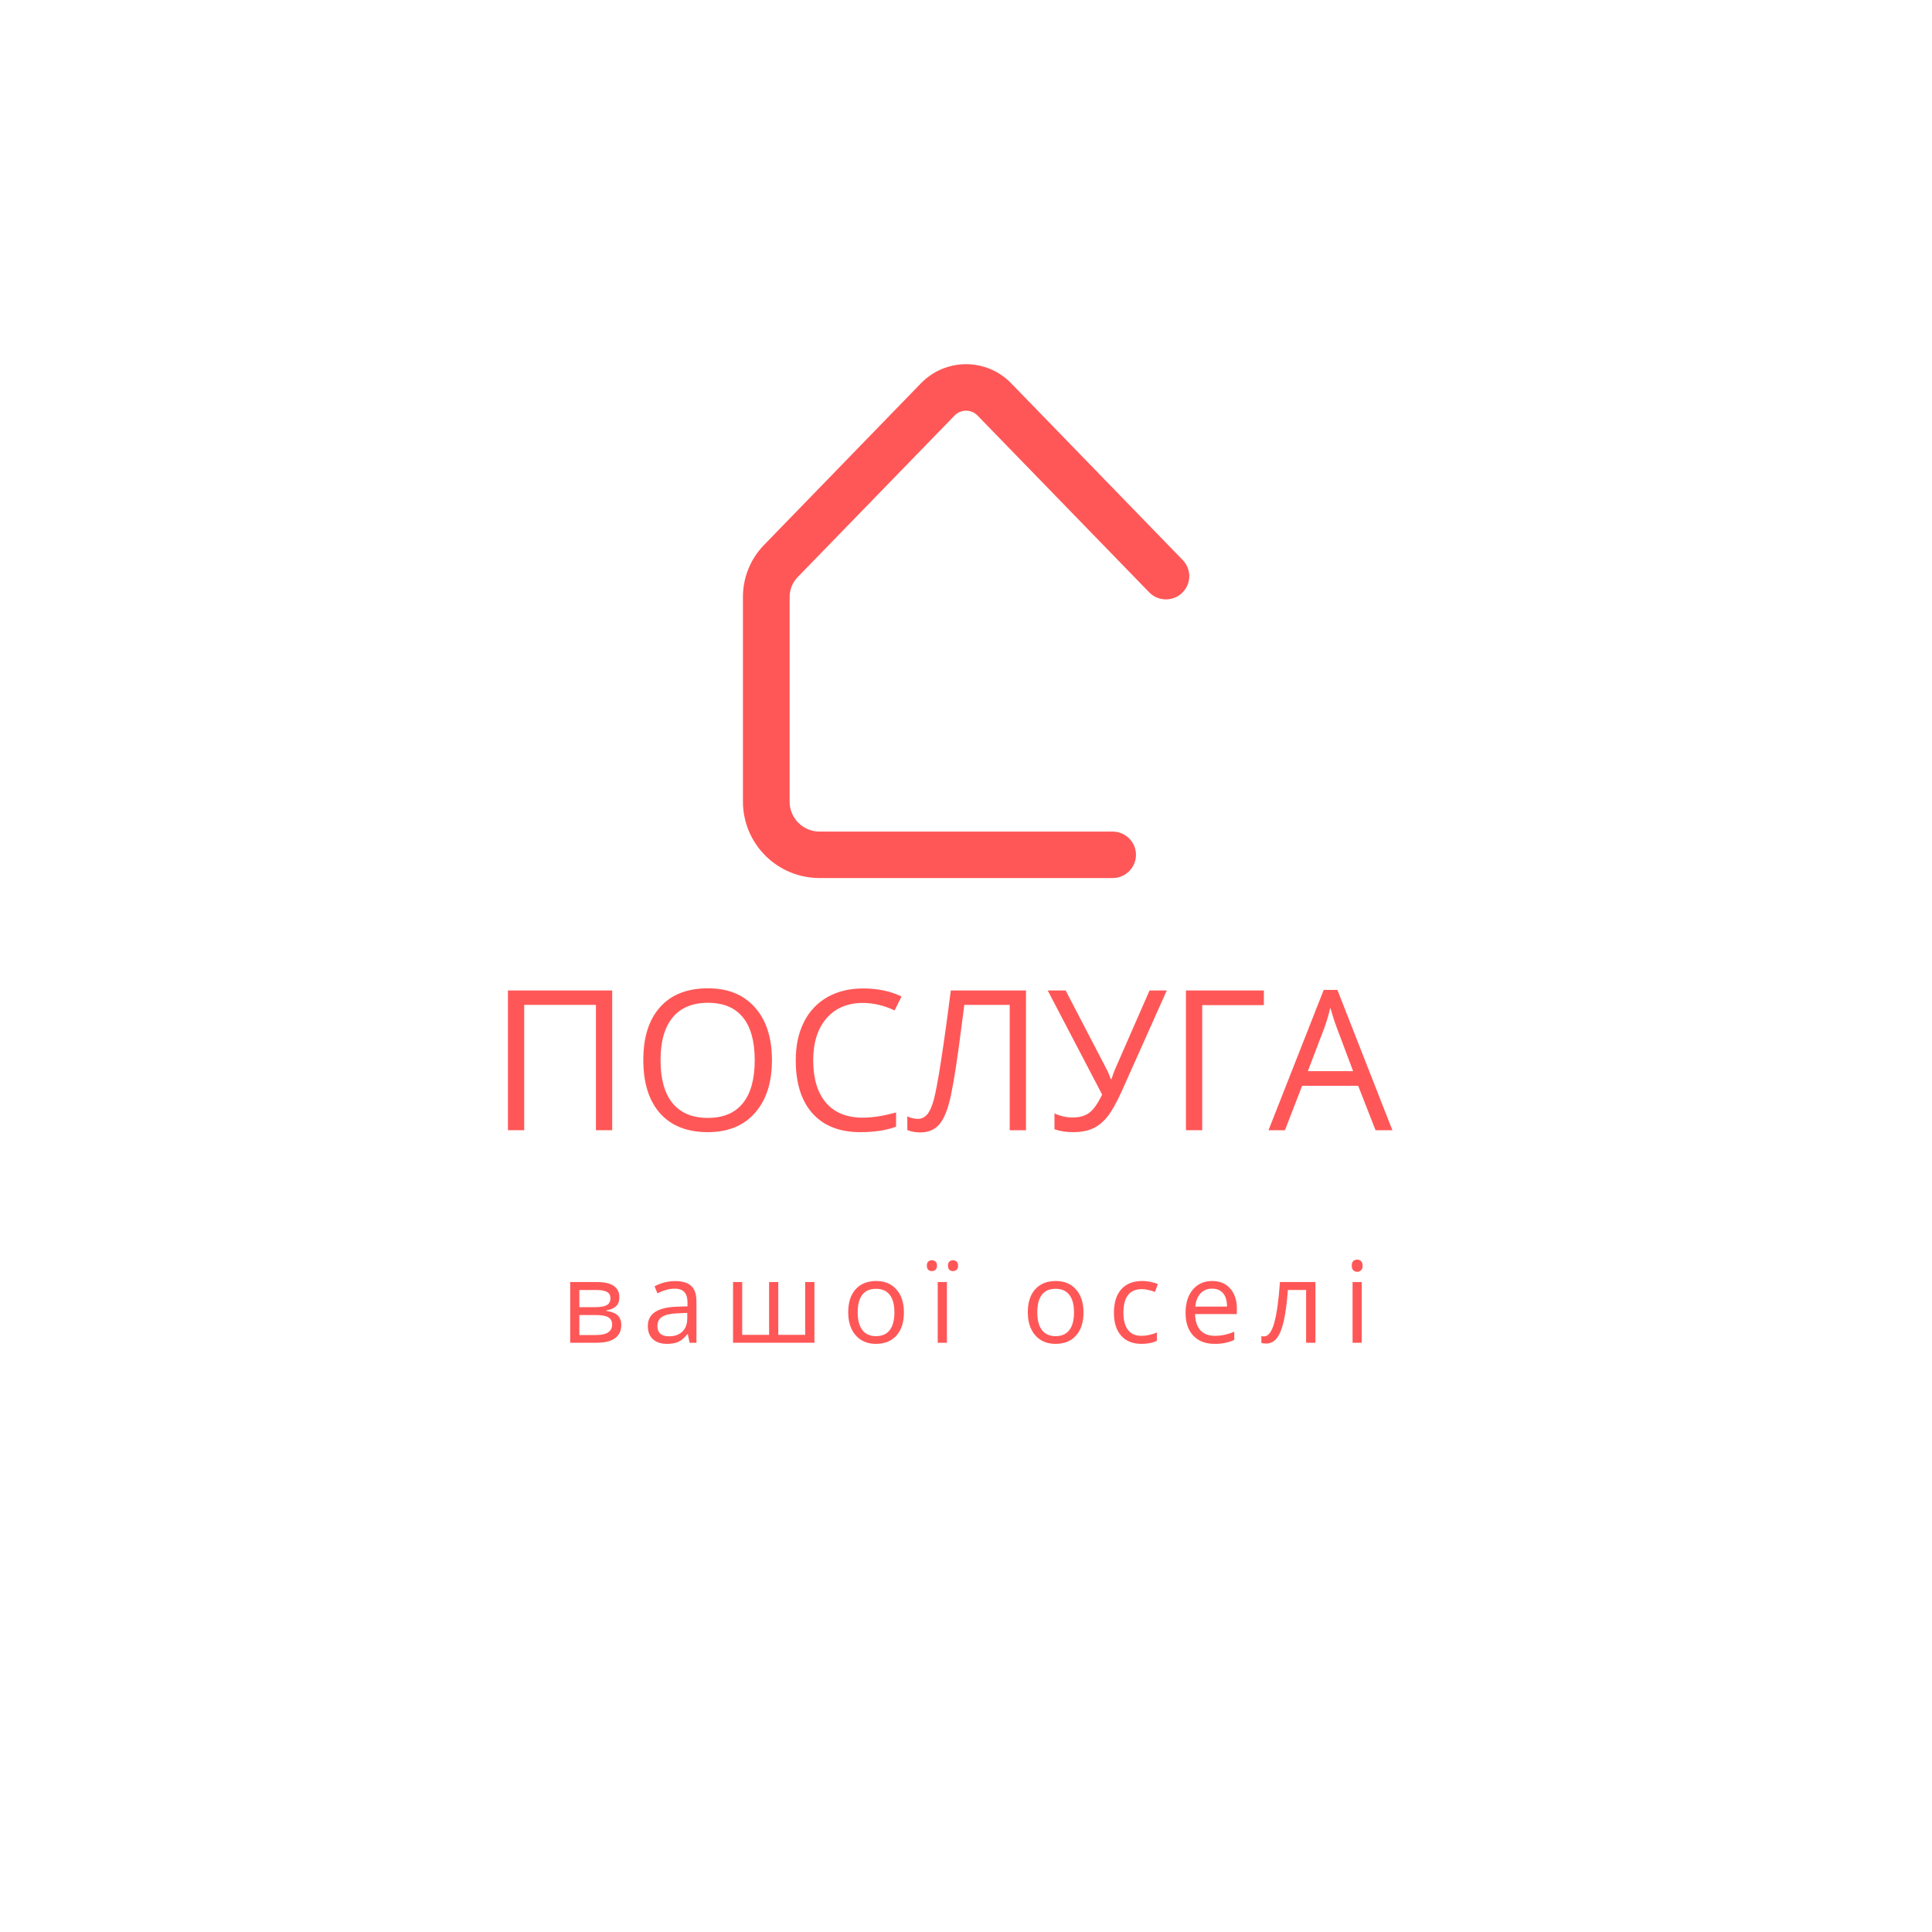
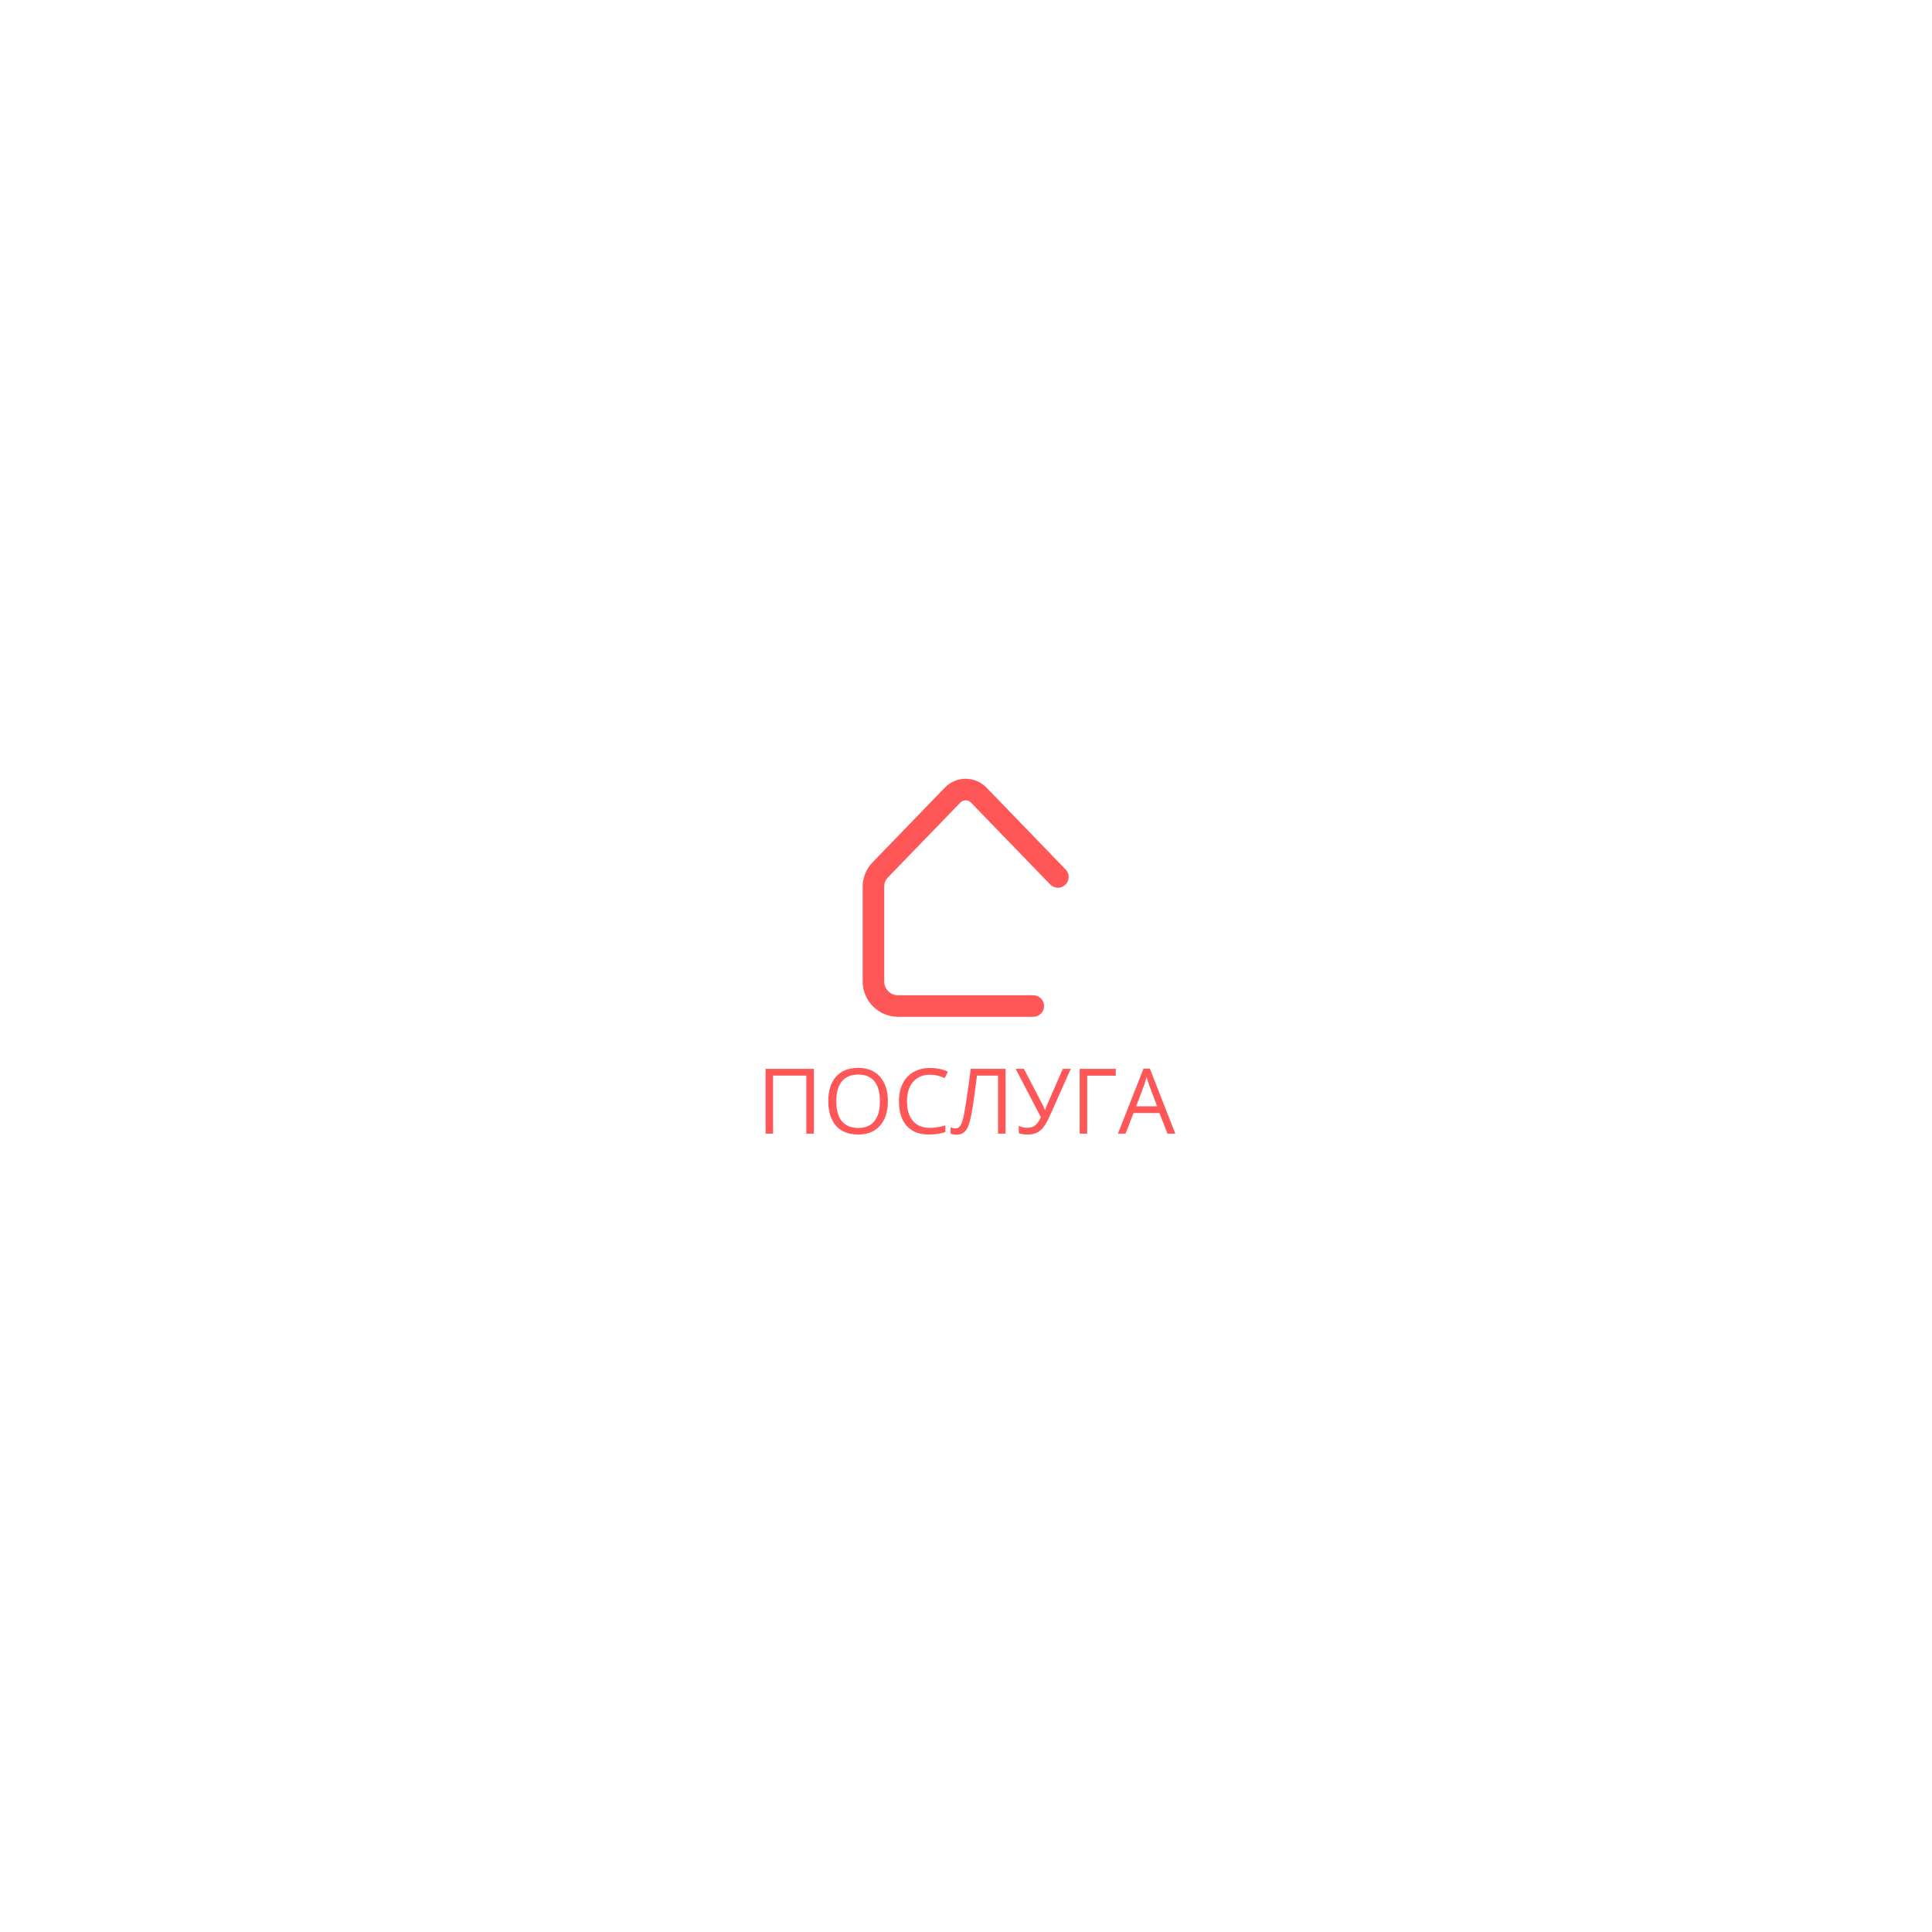
<svg xmlns="http://www.w3.org/2000/svg" width="500" zoomAndPan="magnify" viewBox="0 0 375 375" height="500" preserveAspectRatio="xMidYMid meet" version="1.0">
  <defs>
    <g />
-     <clipPath id="ec579b8c7b">
-       <path d="M 144.152 70.688 L 231 70.688 L 231 170.438 L 144.152 170.438 Z M 144.152 70.688 " clip-rule="nonzero" />
+     <clipPath id="980af4c5ae">
+       <path d="M 167.418 151.16 L 207.918 151.16 L 207.918 197.66 L 167.418 197.66 Z M 167.418 151.16 " clip-rule="nonzero" />
    </clipPath>
  </defs>
  <rect x="-37.5" width="450" fill="#ffffff" y="-37.5" height="450" fill-opacity="1" />
-   <rect x="-37.5" width="450" fill="#ffffff" y="-37.5" height="450" fill-opacity="1" />
  <g fill="#ff5757" fill-opacity="1">
-     <g transform="translate(94.85759, 219.3752)">
+     <g transform="translate(146.8669, 220.0417)">
      <g>
-         <path d="M 23.969 0 L 20.812 0 L 20.812 -24.328 L 6.891 -24.328 L 6.891 0 L 3.734 0 L 3.734 -27.125 L 23.969 -27.125 Z M 23.969 0 " />
+         <path d="M 11.109 0 L 9.641 0 L 9.641 -11.266 L 3.188 -11.266 L 3.188 0 L 1.734 0 L 1.734 -12.578 L 11.109 -12.578 Z M 11.109 0 " />
      </g>
    </g>
  </g>
  <g fill="#ff5757" fill-opacity="1">
-     <g transform="translate(122.554, 219.3752)">
+     <g transform="translate(159.6979, 220.0417)">
      <g>
-         <path d="M 27.281 -13.594 C 27.281 -9.258 26.18 -5.848 23.984 -3.359 C 21.785 -0.867 18.734 0.375 14.828 0.375 C 10.828 0.375 7.738 -0.844 5.562 -3.281 C 3.395 -5.727 2.312 -9.18 2.312 -13.641 C 2.312 -18.055 3.398 -21.477 5.578 -23.906 C 7.754 -26.332 10.848 -27.547 14.859 -27.547 C 18.754 -27.547 21.797 -26.305 23.984 -23.828 C 26.18 -21.359 27.281 -17.945 27.281 -13.594 Z M 5.656 -13.594 C 5.656 -9.926 6.438 -7.141 8 -5.234 C 9.57 -3.336 11.848 -2.391 14.828 -2.391 C 17.828 -2.391 20.094 -3.336 21.625 -5.234 C 23.164 -7.129 23.938 -9.914 23.938 -13.594 C 23.938 -17.25 23.172 -20.02 21.641 -21.906 C 20.117 -23.789 17.859 -24.734 14.859 -24.734 C 11.859 -24.734 9.57 -23.781 8 -21.875 C 6.438 -19.977 5.656 -17.219 5.656 -13.594 Z M 5.656 -13.594 " />
+         <path d="M 12.641 -6.297 C 12.641 -4.285 12.129 -2.703 11.109 -1.547 C 10.098 -0.398 8.688 0.172 6.875 0.172 C 5.02 0.172 3.586 -0.391 2.578 -1.516 C 1.578 -2.648 1.078 -4.25 1.078 -6.312 C 1.078 -8.363 1.578 -9.953 2.578 -11.078 C 3.586 -12.203 5.023 -12.766 6.891 -12.766 C 8.691 -12.766 10.098 -12.191 11.109 -11.047 C 12.129 -9.898 12.641 -8.316 12.641 -6.297 Z M 2.625 -6.297 C 2.625 -4.598 2.984 -3.305 3.703 -2.422 C 4.43 -1.547 5.488 -1.109 6.875 -1.109 C 8.258 -1.109 9.305 -1.547 10.016 -2.422 C 10.734 -3.297 11.094 -4.586 11.094 -6.297 C 11.094 -7.992 10.738 -9.281 10.031 -10.156 C 9.32 -11.031 8.273 -11.469 6.891 -11.469 C 5.492 -11.469 4.43 -11.023 3.703 -10.141 C 2.984 -9.266 2.625 -7.984 2.625 -6.297 Z M 2.625 -6.297 " />
      </g>
    </g>
  </g>
  <g fill="#ff5757" fill-opacity="1">
-     <g transform="translate(152.1427, 219.3752)">
+     <g transform="translate(173.4055, 220.0417)">
      <g>
-         <path d="M 15.344 -24.703 C 12.363 -24.703 10.008 -23.707 8.281 -21.719 C 6.562 -19.727 5.703 -17.008 5.703 -13.562 C 5.703 -10.008 6.531 -7.266 8.188 -5.328 C 9.852 -3.398 12.227 -2.438 15.312 -2.438 C 17.195 -2.438 19.352 -2.773 21.781 -3.453 L 21.781 -0.688 C 19.906 0.02 17.586 0.375 14.828 0.375 C 10.828 0.375 7.738 -0.836 5.562 -3.266 C 3.395 -5.691 2.312 -9.133 2.312 -13.594 C 2.312 -16.395 2.832 -18.848 3.875 -20.953 C 4.926 -23.055 6.438 -24.676 8.406 -25.812 C 10.383 -26.945 12.707 -27.516 15.375 -27.516 C 18.227 -27.516 20.719 -26.992 22.844 -25.953 L 21.5 -23.25 C 19.445 -24.219 17.395 -24.703 15.344 -24.703 Z M 15.344 -24.703 " />
+         <path d="M 7.109 -11.438 C 5.723 -11.438 4.629 -10.977 3.828 -10.062 C 3.035 -9.145 2.641 -7.883 2.641 -6.281 C 2.641 -4.633 3.023 -3.363 3.797 -2.469 C 4.566 -1.57 5.664 -1.125 7.094 -1.125 C 7.969 -1.125 8.969 -1.281 10.094 -1.594 L 10.094 -0.312 C 9.219 0.008 8.145 0.172 6.875 0.172 C 5.02 0.172 3.586 -0.391 2.578 -1.516 C 1.578 -2.641 1.078 -4.234 1.078 -6.297 C 1.078 -7.598 1.316 -8.734 1.797 -9.703 C 2.285 -10.68 2.984 -11.43 3.891 -11.953 C 4.805 -12.484 5.883 -12.75 7.125 -12.75 C 8.445 -12.75 9.598 -12.508 10.578 -12.031 L 9.969 -10.781 C 9.008 -11.219 8.055 -11.438 7.109 -11.438 Z M 7.109 -11.438 " />
      </g>
    </g>
  </g>
  <g fill="#ff5757" fill-opacity="1">
-     <g transform="translate(176.1104, 219.3752)">
+     <g transform="translate(184.5091, 220.0417)">
      <g>
-         <path d="M 23.031 0 L 19.875 0 L 19.875 -24.328 L 11.062 -24.328 L 10.484 -19.875 C 9.734 -13.945 9.066 -9.613 8.484 -6.875 C 7.91 -4.133 7.156 -2.223 6.219 -1.141 C 5.281 -0.066 4.031 0.453 2.469 0.422 C 1.551 0.422 0.727 0.27 0 -0.031 L 0 -2.688 C 0.664 -2.363 1.363 -2.203 2.094 -2.203 C 2.75 -2.203 3.32 -2.473 3.812 -3.016 C 4.301 -3.555 4.734 -4.488 5.109 -5.812 C 5.484 -7.145 5.957 -9.672 6.531 -13.391 C 7.113 -17.109 7.75 -21.688 8.438 -27.125 L 23.031 -27.125 Z M 23.031 0 " />
+         <path d="M 10.672 0 L 9.203 0 L 9.203 -11.266 L 5.125 -11.266 L 4.859 -9.203 C 4.504 -6.461 4.191 -4.457 3.922 -3.188 C 3.66 -1.914 3.312 -1.031 2.875 -0.531 C 2.445 -0.031 1.867 0.211 1.141 0.203 C 0.711 0.203 0.332 0.129 0 -0.016 L 0 -1.25 C 0.312 -1.094 0.633 -1.016 0.969 -1.016 C 1.27 -1.016 1.535 -1.141 1.766 -1.391 C 1.992 -1.641 2.191 -2.07 2.359 -2.688 C 2.535 -3.312 2.758 -4.484 3.031 -6.203 C 3.301 -7.922 3.594 -10.047 3.906 -12.578 L 10.672 -12.578 Z M 10.672 0 " />
      </g>
    </g>
  </g>
  <g fill="#ff5757" fill-opacity="1">
-     <g transform="translate(202.8608, 219.3752)">
+     <g transform="translate(196.9018, 220.0417)">
      <g>
-         <path d="M 5.438 0.375 C 4.062 0.375 2.852 0.188 1.812 -0.188 L 1.812 -3.266 C 2.969 -2.734 4.141 -2.469 5.328 -2.469 C 6.68 -2.469 7.77 -2.781 8.594 -3.406 C 9.414 -4.031 10.238 -5.203 11.062 -6.922 L 0.5 -27.125 L 3.984 -27.125 L 12 -11.703 C 12.312 -11.098 12.555 -10.504 12.734 -9.922 L 12.875 -9.922 C 13.219 -10.961 13.457 -11.617 13.594 -11.891 L 20.266 -27.125 L 23.609 -27.125 L 14.938 -7.719 C 13.895 -5.406 12.957 -3.723 12.125 -2.672 C 11.289 -1.617 10.348 -0.848 9.297 -0.359 C 8.254 0.129 6.969 0.375 5.438 0.375 Z M 5.438 0.375 " />
+         <path d="M 2.516 0.172 C 1.879 0.172 1.32 0.082 0.844 -0.094 L 0.844 -1.516 C 1.375 -1.266 1.914 -1.141 2.469 -1.141 C 3.094 -1.141 3.598 -1.285 3.984 -1.578 C 4.367 -1.867 4.75 -2.41 5.125 -3.203 L 0.234 -12.578 L 1.844 -12.578 L 5.562 -5.422 C 5.707 -5.141 5.82 -4.863 5.906 -4.594 L 5.969 -4.594 C 6.125 -5.082 6.234 -5.391 6.297 -5.516 L 9.391 -12.578 L 10.938 -12.578 L 6.922 -3.578 C 6.441 -2.504 6.004 -1.723 5.609 -1.234 C 5.223 -0.742 4.785 -0.383 4.297 -0.156 C 3.816 0.062 3.223 0.172 2.516 0.172 Z M 2.516 0.172 " />
      </g>
    </g>
  </g>
  <g fill="#ff5757" fill-opacity="1">
-     <g transform="translate(226.4575, 219.3752)">
+     <g transform="translate(207.8335, 220.0417)">
      <g>
-         <path d="M 18.859 -27.125 L 18.859 -24.281 L 6.891 -24.281 L 6.891 0 L 3.734 0 L 3.734 -27.125 Z M 18.859 -27.125 " />
+         <path d="M 8.734 -12.578 L 8.734 -11.25 L 3.188 -11.25 L 3.188 0 L 1.734 0 L 1.734 -12.578 Z M 8.734 -12.578 " />
      </g>
    </g>
  </g>
  <g fill="#ff5757" fill-opacity="1">
-     <g transform="translate(246.2142, 219.3752)">
+     <g transform="translate(216.9862, 220.0417)">
      <g>
-         <path d="M 20.781 0 L 17.406 -8.625 L 6.531 -8.625 L 3.188 0 L 0 0 L 10.719 -27.234 L 13.375 -27.234 L 24.047 0 Z M 16.422 -11.469 L 13.266 -19.875 C 12.859 -20.938 12.438 -22.238 12 -23.781 C 11.727 -22.594 11.344 -21.289 10.844 -19.875 L 7.641 -11.469 Z M 16.422 -11.469 " />
+         <path d="M 9.625 0 L 8.062 -4 L 3.031 -4 L 1.484 0 L 0 0 L 4.969 -12.625 L 6.203 -12.625 L 11.141 0 Z M 7.609 -5.312 L 6.141 -9.203 C 5.953 -9.703 5.758 -10.305 5.562 -11.016 C 5.438 -10.473 5.254 -9.867 5.016 -9.203 L 3.547 -5.312 Z M 7.609 -5.312 " />
      </g>
    </g>
  </g>
  <g fill="#ff5757" fill-opacity="1">
-     <g transform="translate(270.2521, 219.3752)">
+     <g transform="translate(228.1278, 220.0417)">
      <g />
    </g>
  </g>
-   <g clip-path="url(#ec579b8c7b)">
-     <path fill="#ff5757" d="M 215.953 170.43 L 159.07 170.43 C 158.094 170.426 157.129 170.332 156.172 170.141 C 155.215 169.949 154.285 169.668 153.383 169.297 C 152.48 168.922 151.625 168.469 150.812 167.926 C 150.004 167.387 149.254 166.773 148.562 166.086 C 147.871 165.398 147.258 164.648 146.715 163.84 C 146.172 163.031 145.715 162.18 145.34 161.281 C 144.965 160.383 144.684 159.457 144.492 158.504 C 144.301 157.551 144.203 156.59 144.203 155.617 L 144.203 115.887 C 144.199 113.996 144.551 112.176 145.262 110.426 C 145.973 108.672 146.988 107.121 148.312 105.766 L 178.742 74.41 C 179.309 73.82 179.93 73.297 180.605 72.832 C 181.277 72.367 181.992 71.977 182.746 71.656 C 183.5 71.34 184.277 71.098 185.078 70.934 C 185.883 70.77 186.691 70.688 187.512 70.688 C 188.332 70.688 189.141 70.77 189.945 70.934 C 190.746 71.098 191.523 71.34 192.277 71.656 C 193.031 71.977 193.746 72.367 194.418 72.832 C 195.094 73.297 195.715 73.82 196.281 74.41 L 229.547 108.684 C 229.758 108.898 229.941 109.129 230.105 109.379 C 230.266 109.625 230.402 109.887 230.512 110.164 C 230.625 110.441 230.707 110.723 230.758 111.016 C 230.812 111.309 230.84 111.602 230.836 111.898 C 230.828 112.195 230.797 112.488 230.734 112.781 C 230.672 113.07 230.582 113.352 230.461 113.625 C 230.344 113.898 230.199 114.156 230.031 114.398 C 229.859 114.645 229.668 114.867 229.457 115.074 C 229.242 115.281 229.008 115.465 228.758 115.625 C 228.508 115.785 228.242 115.922 227.965 116.031 C 227.688 116.137 227.402 116.219 227.109 116.27 C 226.816 116.324 226.52 116.348 226.223 116.34 C 225.926 116.336 225.633 116.301 225.34 116.238 C 225.051 116.176 224.766 116.082 224.492 115.965 C 224.223 115.844 223.961 115.699 223.719 115.531 C 223.473 115.359 223.25 115.168 223.043 114.953 L 189.773 80.691 C 189.48 80.379 189.137 80.137 188.742 79.969 C 188.352 79.797 187.941 79.715 187.512 79.715 C 187.082 79.715 186.672 79.797 186.277 79.969 C 185.887 80.137 185.543 80.379 185.25 80.691 L 154.816 112.031 C 154.316 112.551 153.93 113.145 153.66 113.812 C 153.395 114.48 153.262 115.176 153.266 115.895 L 153.266 155.617 C 153.266 155.996 153.305 156.371 153.379 156.746 C 153.453 157.117 153.562 157.48 153.711 157.832 C 153.855 158.184 154.035 158.52 154.246 158.836 C 154.461 159.152 154.703 159.441 154.973 159.711 C 155.242 159.98 155.535 160.223 155.852 160.434 C 156.172 160.645 156.504 160.824 156.859 160.969 C 157.211 161.113 157.574 161.227 157.949 161.301 C 158.324 161.375 158.699 161.41 159.082 161.41 L 215.965 161.41 C 216.262 161.41 216.559 161.441 216.848 161.5 C 217.141 161.555 217.422 161.641 217.699 161.754 C 217.973 161.867 218.234 162.008 218.48 162.172 C 218.727 162.336 218.957 162.523 219.164 162.734 C 219.375 162.941 219.562 163.168 219.727 163.414 C 219.895 163.66 220.031 163.922 220.145 164.195 C 220.262 164.469 220.344 164.75 220.402 165.039 C 220.461 165.332 220.492 165.625 220.492 165.922 C 220.492 166.215 220.461 166.508 220.402 166.801 C 220.344 167.09 220.262 167.371 220.145 167.645 C 220.031 167.918 219.895 168.18 219.727 168.426 C 219.562 168.672 219.375 168.898 219.164 169.109 C 218.957 169.316 218.727 169.504 218.48 169.668 C 218.234 169.832 217.973 169.973 217.699 170.086 C 217.422 170.199 217.141 170.285 216.848 170.344 C 216.559 170.398 216.262 170.43 215.965 170.43 Z M 215.953 170.43 " fill-opacity="1" fill-rule="nonzero" />
-   </g>
-   <g fill="#ff5757" fill-opacity="1">
-     <g transform="translate(108.7812, 260.6252)">
-       <g>
-         <path d="M 11.438 -8.812 C 11.438 -8.051 11.219 -7.473 10.781 -7.078 C 10.344 -6.68 9.723 -6.414 8.922 -6.281 L 8.922 -6.172 C 9.93 -6.035 10.664 -5.742 11.125 -5.297 C 11.582 -4.848 11.812 -4.223 11.812 -3.422 C 11.812 -2.328 11.41 -1.484 10.609 -0.891 C 9.805 -0.297 8.629 0 7.078 0 L 1.891 0 L 1.891 -11.781 L 7.062 -11.781 C 9.977 -11.781 11.438 -10.789 11.438 -8.812 Z M 10.031 -3.547 C 10.031 -4.18 9.785 -4.645 9.297 -4.938 C 8.816 -5.227 8.02 -5.375 6.906 -5.375 L 3.672 -5.375 L 3.672 -1.5 L 6.953 -1.5 C 9.004 -1.5 10.031 -2.18 10.031 -3.547 Z M 9.703 -8.641 C 9.703 -9.211 9.477 -9.617 9.031 -9.859 C 8.594 -10.109 7.926 -10.234 7.031 -10.234 L 3.672 -10.234 L 3.672 -6.906 L 6.688 -6.906 C 7.789 -6.906 8.566 -7.039 9.016 -7.312 C 9.473 -7.582 9.703 -8.023 9.703 -8.641 Z M 9.703 -8.641 " />
-       </g>
-     </g>
-   </g>
-   <g fill="#ff5757" fill-opacity="1">
-     <g transform="translate(124.7256, 260.6252)">
-       <g>
-         <path d="M 9.125 0 L 8.781 -1.672 L 8.688 -1.672 C 8.102 -0.93 7.52 -0.43 6.938 -0.172 C 6.352 0.086 5.625 0.219 4.75 0.219 C 3.582 0.219 2.664 -0.082 2 -0.688 C 1.344 -1.289 1.016 -2.145 1.016 -3.25 C 1.016 -5.633 2.914 -6.883 6.719 -7 L 8.719 -7.062 L 8.719 -7.781 C 8.719 -8.707 8.516 -9.391 8.109 -9.828 C 7.711 -10.273 7.078 -10.5 6.203 -10.5 C 5.223 -10.5 4.113 -10.195 2.875 -9.594 L 2.328 -10.953 C 2.91 -11.273 3.547 -11.523 4.234 -11.703 C 4.93 -11.879 5.625 -11.969 6.312 -11.969 C 7.719 -11.969 8.758 -11.656 9.438 -11.031 C 10.113 -10.406 10.453 -9.406 10.453 -8.031 L 10.453 0 Z M 5.109 -1.25 C 6.211 -1.25 7.082 -1.551 7.719 -2.156 C 8.352 -2.77 8.672 -3.629 8.672 -4.734 L 8.672 -5.797 L 6.891 -5.719 C 5.473 -5.664 4.445 -5.441 3.812 -5.047 C 3.188 -4.66 2.875 -4.055 2.875 -3.234 C 2.875 -2.586 3.066 -2.094 3.453 -1.75 C 3.848 -1.414 4.398 -1.25 5.109 -1.25 Z M 5.109 -1.25 " />
-       </g>
-     </g>
-   </g>
-   <g fill="#ff5757" fill-opacity="1">
-     <g transform="translate(140.3908, 260.6252)">
-       <g>
-         <path d="M 10.672 -1.531 L 15.891 -1.531 L 15.891 -11.781 L 17.688 -11.781 L 17.688 0 L 1.891 0 L 1.891 -11.781 L 3.672 -11.781 L 3.672 -1.531 L 8.891 -1.531 L 8.891 -11.781 L 10.672 -11.781 Z M 10.672 -1.531 " />
-       </g>
-     </g>
-   </g>
-   <g fill="#ff5757" fill-opacity="1">
-     <g transform="translate(163.4023, 260.6252)">
-       <g>
-         <path d="M 12.047 -5.891 C 12.047 -3.973 11.562 -2.473 10.594 -1.391 C 9.633 -0.316 8.301 0.219 6.594 0.219 C 5.539 0.219 4.602 -0.023 3.781 -0.516 C 2.969 -1.016 2.336 -1.727 1.891 -2.656 C 1.453 -3.582 1.234 -4.66 1.234 -5.891 C 1.234 -7.816 1.711 -9.312 2.672 -10.375 C 3.629 -11.445 4.961 -11.984 6.672 -11.984 C 8.316 -11.984 9.625 -11.438 10.594 -10.344 C 11.562 -9.25 12.047 -7.766 12.047 -5.891 Z M 3.078 -5.891 C 3.078 -4.391 3.379 -3.242 3.984 -2.453 C 4.586 -1.672 5.473 -1.281 6.641 -1.281 C 7.805 -1.281 8.691 -1.672 9.297 -2.453 C 9.898 -3.234 10.203 -4.379 10.203 -5.891 C 10.203 -7.391 9.898 -8.523 9.297 -9.297 C 8.691 -10.078 7.801 -10.469 6.625 -10.469 C 5.445 -10.469 4.562 -10.082 3.969 -9.312 C 3.375 -8.551 3.078 -7.41 3.078 -5.891 Z M 3.078 -5.891 " />
-       </g>
-     </g>
-   </g>
-   <g fill="#ff5757" fill-opacity="1">
-     <g transform="translate(180.12, 260.6252)">
-       <g>
-         <path d="M 3.672 0 L 1.891 0 L 1.891 -11.781 L 3.672 -11.781 Z M -0.219 -14.969 C -0.219 -15.332 -0.125 -15.598 0.062 -15.766 C 0.258 -15.93 0.488 -16.016 0.75 -16.016 C 1.02 -16.016 1.254 -15.93 1.453 -15.766 C 1.648 -15.598 1.75 -15.332 1.75 -14.969 C 1.75 -14.602 1.648 -14.332 1.453 -14.156 C 1.254 -13.988 1.02 -13.906 0.75 -13.906 C 0.488 -13.906 0.258 -13.988 0.062 -14.156 C -0.125 -14.332 -0.219 -14.602 -0.219 -14.969 Z M 3.875 -14.969 C 3.875 -15.332 3.969 -15.598 4.156 -15.766 C 4.352 -15.93 4.582 -16.016 4.844 -16.016 C 5.113 -16.016 5.348 -15.93 5.547 -15.766 C 5.742 -15.598 5.844 -15.332 5.844 -14.969 C 5.844 -14.602 5.742 -14.332 5.547 -14.156 C 5.348 -13.988 5.113 -13.906 4.844 -13.906 C 4.582 -13.906 4.352 -13.988 4.156 -14.156 C 3.969 -14.332 3.875 -14.602 3.875 -14.969 Z M 3.875 -14.969 " />
-       </g>
-     </g>
-   </g>
-   <g fill="#ff5757" fill-opacity="1">
-     <g transform="translate(189.1155, 260.6252)">
-       <g />
-     </g>
-   </g>
-   <g fill="#ff5757" fill-opacity="1">
-     <g transform="translate(198.2613, 260.6252)">
-       <g>
-         <path d="M 12.047 -5.891 C 12.047 -3.973 11.562 -2.473 10.594 -1.391 C 9.633 -0.316 8.301 0.219 6.594 0.219 C 5.539 0.219 4.602 -0.023 3.781 -0.516 C 2.969 -1.016 2.336 -1.727 1.891 -2.656 C 1.453 -3.582 1.234 -4.66 1.234 -5.891 C 1.234 -7.816 1.711 -9.312 2.672 -10.375 C 3.629 -11.445 4.961 -11.984 6.672 -11.984 C 8.316 -11.984 9.625 -11.438 10.594 -10.344 C 11.562 -9.25 12.047 -7.766 12.047 -5.891 Z M 3.078 -5.891 C 3.078 -4.391 3.379 -3.242 3.984 -2.453 C 4.586 -1.672 5.473 -1.281 6.641 -1.281 C 7.805 -1.281 8.691 -1.672 9.297 -2.453 C 9.898 -3.234 10.203 -4.379 10.203 -5.891 C 10.203 -7.391 9.898 -8.523 9.297 -9.297 C 8.691 -10.078 7.801 -10.469 6.625 -10.469 C 5.445 -10.469 4.562 -10.082 3.969 -9.312 C 3.375 -8.551 3.078 -7.41 3.078 -5.891 Z M 3.078 -5.891 " />
-       </g>
-     </g>
-   </g>
-   <g fill="#ff5757" fill-opacity="1">
-     <g transform="translate(214.979, 260.6252)">
-       <g>
-         <path d="M 6.594 0.219 C 4.895 0.219 3.578 -0.305 2.641 -1.359 C 1.703 -2.41 1.234 -3.895 1.234 -5.812 C 1.234 -7.781 1.707 -9.301 2.656 -10.375 C 3.602 -11.445 4.957 -11.984 6.719 -11.984 C 7.281 -11.984 7.844 -11.922 8.406 -11.797 C 8.977 -11.68 9.426 -11.539 9.75 -11.375 L 9.203 -9.859 C 8.805 -10.016 8.375 -10.145 7.906 -10.25 C 7.438 -10.352 7.023 -10.406 6.672 -10.406 C 4.273 -10.406 3.078 -8.879 3.078 -5.828 C 3.078 -4.379 3.367 -3.27 3.953 -2.5 C 4.535 -1.727 5.398 -1.344 6.547 -1.344 C 7.535 -1.344 8.547 -1.555 9.578 -1.984 L 9.578 -0.391 C 8.785 0.016 7.789 0.219 6.594 0.219 Z M 6.594 0.219 " />
-       </g>
-     </g>
-   </g>
-   <g fill="#ff5757" fill-opacity="1">
-     <g transform="translate(228.8827, 260.6252)">
-       <g>
-         <path d="M 6.859 0.219 C 5.117 0.219 3.742 -0.312 2.734 -1.375 C 1.734 -2.438 1.234 -3.91 1.234 -5.797 C 1.234 -7.691 1.703 -9.195 2.641 -10.312 C 3.578 -11.426 4.832 -11.984 6.406 -11.984 C 7.875 -11.984 9.035 -11.5 9.891 -10.531 C 10.754 -9.562 11.188 -8.281 11.188 -6.688 L 11.188 -5.562 L 3.078 -5.562 C 3.117 -4.176 3.469 -3.125 4.125 -2.406 C 4.789 -1.695 5.723 -1.344 6.922 -1.344 C 8.191 -1.344 9.445 -1.609 10.688 -2.141 L 10.688 -0.547 C 10.062 -0.273 9.469 -0.082 8.906 0.031 C 8.344 0.156 7.66 0.219 6.859 0.219 Z M 6.375 -10.5 C 5.438 -10.5 4.688 -10.188 4.125 -9.562 C 3.562 -8.945 3.227 -8.098 3.125 -7.016 L 9.281 -7.016 C 9.281 -8.141 9.031 -9 8.531 -9.594 C 8.031 -10.195 7.312 -10.5 6.375 -10.5 Z M 6.375 -10.5 " />
-       </g>
-     </g>
-   </g>
-   <g fill="#ff5757" fill-opacity="1">
-     <g transform="translate(244.6553, 260.6252)">
-       <g>
-         <path d="M 10.672 0 L 8.859 0 L 8.859 -10.25 L 5.328 -10.25 C 5.129 -7.695 4.859 -5.672 4.516 -4.172 C 4.172 -2.68 3.723 -1.586 3.172 -0.891 C 2.629 -0.191 1.938 0.156 1.094 0.156 C 0.707 0.156 0.398 0.109 0.172 0.016 L 0.172 -1.297 C 0.328 -1.254 0.504 -1.234 0.703 -1.234 C 1.523 -1.234 2.18 -2.102 2.672 -3.844 C 3.16 -5.582 3.531 -8.227 3.781 -11.781 L 10.672 -11.781 Z M 10.672 0 " />
-       </g>
-     </g>
-   </g>
-   <g fill="#ff5757" fill-opacity="1">
-     <g transform="translate(260.6426, 260.6252)">
-       <g>
-         <path d="M 3.672 0 L 1.891 0 L 1.891 -11.781 L 3.672 -11.781 Z M 1.734 -14.969 C 1.734 -15.375 1.832 -15.672 2.031 -15.859 C 2.238 -16.047 2.492 -16.141 2.797 -16.141 C 3.078 -16.141 3.32 -16.039 3.531 -15.844 C 3.738 -15.656 3.844 -15.363 3.844 -14.969 C 3.844 -14.562 3.738 -14.258 3.531 -14.062 C 3.32 -13.863 3.078 -13.766 2.797 -13.766 C 2.492 -13.766 2.238 -13.863 2.031 -14.062 C 1.832 -14.258 1.734 -14.562 1.734 -14.969 Z M 1.734 -14.969 " />
-       </g>
-     </g>
+   <g clip-path="url(#980af4c5ae)">
+     <path fill="#ff5757" d="M 200.559 197.363 L 174.305 197.363 C 173.855 197.359 173.41 197.316 172.969 197.227 C 172.527 197.141 172.098 197.008 171.68 196.836 C 171.266 196.664 170.871 196.453 170.496 196.203 C 170.121 195.953 169.773 195.668 169.457 195.348 C 169.137 195.031 168.855 194.684 168.602 194.309 C 168.352 193.938 168.141 193.539 167.969 193.125 C 167.797 192.707 167.664 192.281 167.578 191.84 C 167.488 191.395 167.445 190.949 167.445 190.5 L 167.445 172.098 C 167.441 171.219 167.605 170.379 167.934 169.566 C 168.262 168.754 168.73 168.035 169.34 167.406 L 183.387 152.883 C 183.648 152.609 183.934 152.367 184.246 152.152 C 184.555 151.938 184.887 151.758 185.234 151.609 C 185.582 151.461 185.941 151.348 186.312 151.273 C 186.68 151.195 187.055 151.16 187.434 151.16 C 187.812 151.16 188.184 151.195 188.555 151.273 C 188.926 151.348 189.285 151.461 189.633 151.609 C 189.98 151.758 190.309 151.938 190.621 152.152 C 190.934 152.367 191.219 152.609 191.48 152.883 L 206.836 168.762 C 207.027 168.961 207.176 169.188 207.281 169.445 C 207.383 169.703 207.434 169.973 207.43 170.25 C 207.426 170.527 207.367 170.793 207.258 171.047 C 207.148 171.305 206.992 171.527 206.793 171.719 C 206.594 171.914 206.363 172.062 206.105 172.164 C 205.848 172.266 205.578 172.312 205.301 172.309 C 205.023 172.301 204.758 172.242 204.504 172.133 C 204.246 172.02 204.023 171.863 203.832 171.664 L 188.477 155.793 C 188.344 155.648 188.184 155.535 188.004 155.457 C 187.82 155.379 187.633 155.34 187.434 155.34 C 187.234 155.34 187.047 155.379 186.863 155.457 C 186.684 155.535 186.523 155.648 186.391 155.793 L 172.344 170.309 C 171.863 170.809 171.621 171.406 171.629 172.102 L 171.629 190.5 C 171.629 190.855 171.695 191.199 171.832 191.527 C 171.969 191.855 172.164 192.145 172.414 192.398 C 172.668 192.648 172.957 192.844 173.285 192.98 C 173.613 193.117 173.957 193.184 174.312 193.184 L 200.566 193.184 C 200.844 193.184 201.109 193.238 201.367 193.344 C 201.621 193.449 201.848 193.602 202.043 193.797 C 202.238 193.992 202.391 194.219 202.496 194.473 C 202.602 194.73 202.656 194.996 202.656 195.273 C 202.656 195.551 202.602 195.816 202.496 196.074 C 202.391 196.328 202.238 196.555 202.043 196.75 C 201.848 196.945 201.621 197.098 201.367 197.203 C 201.109 197.309 200.844 197.363 200.566 197.363 Z M 200.559 197.363 " fill-opacity="1" fill-rule="nonzero" />
  </g>
</svg>
